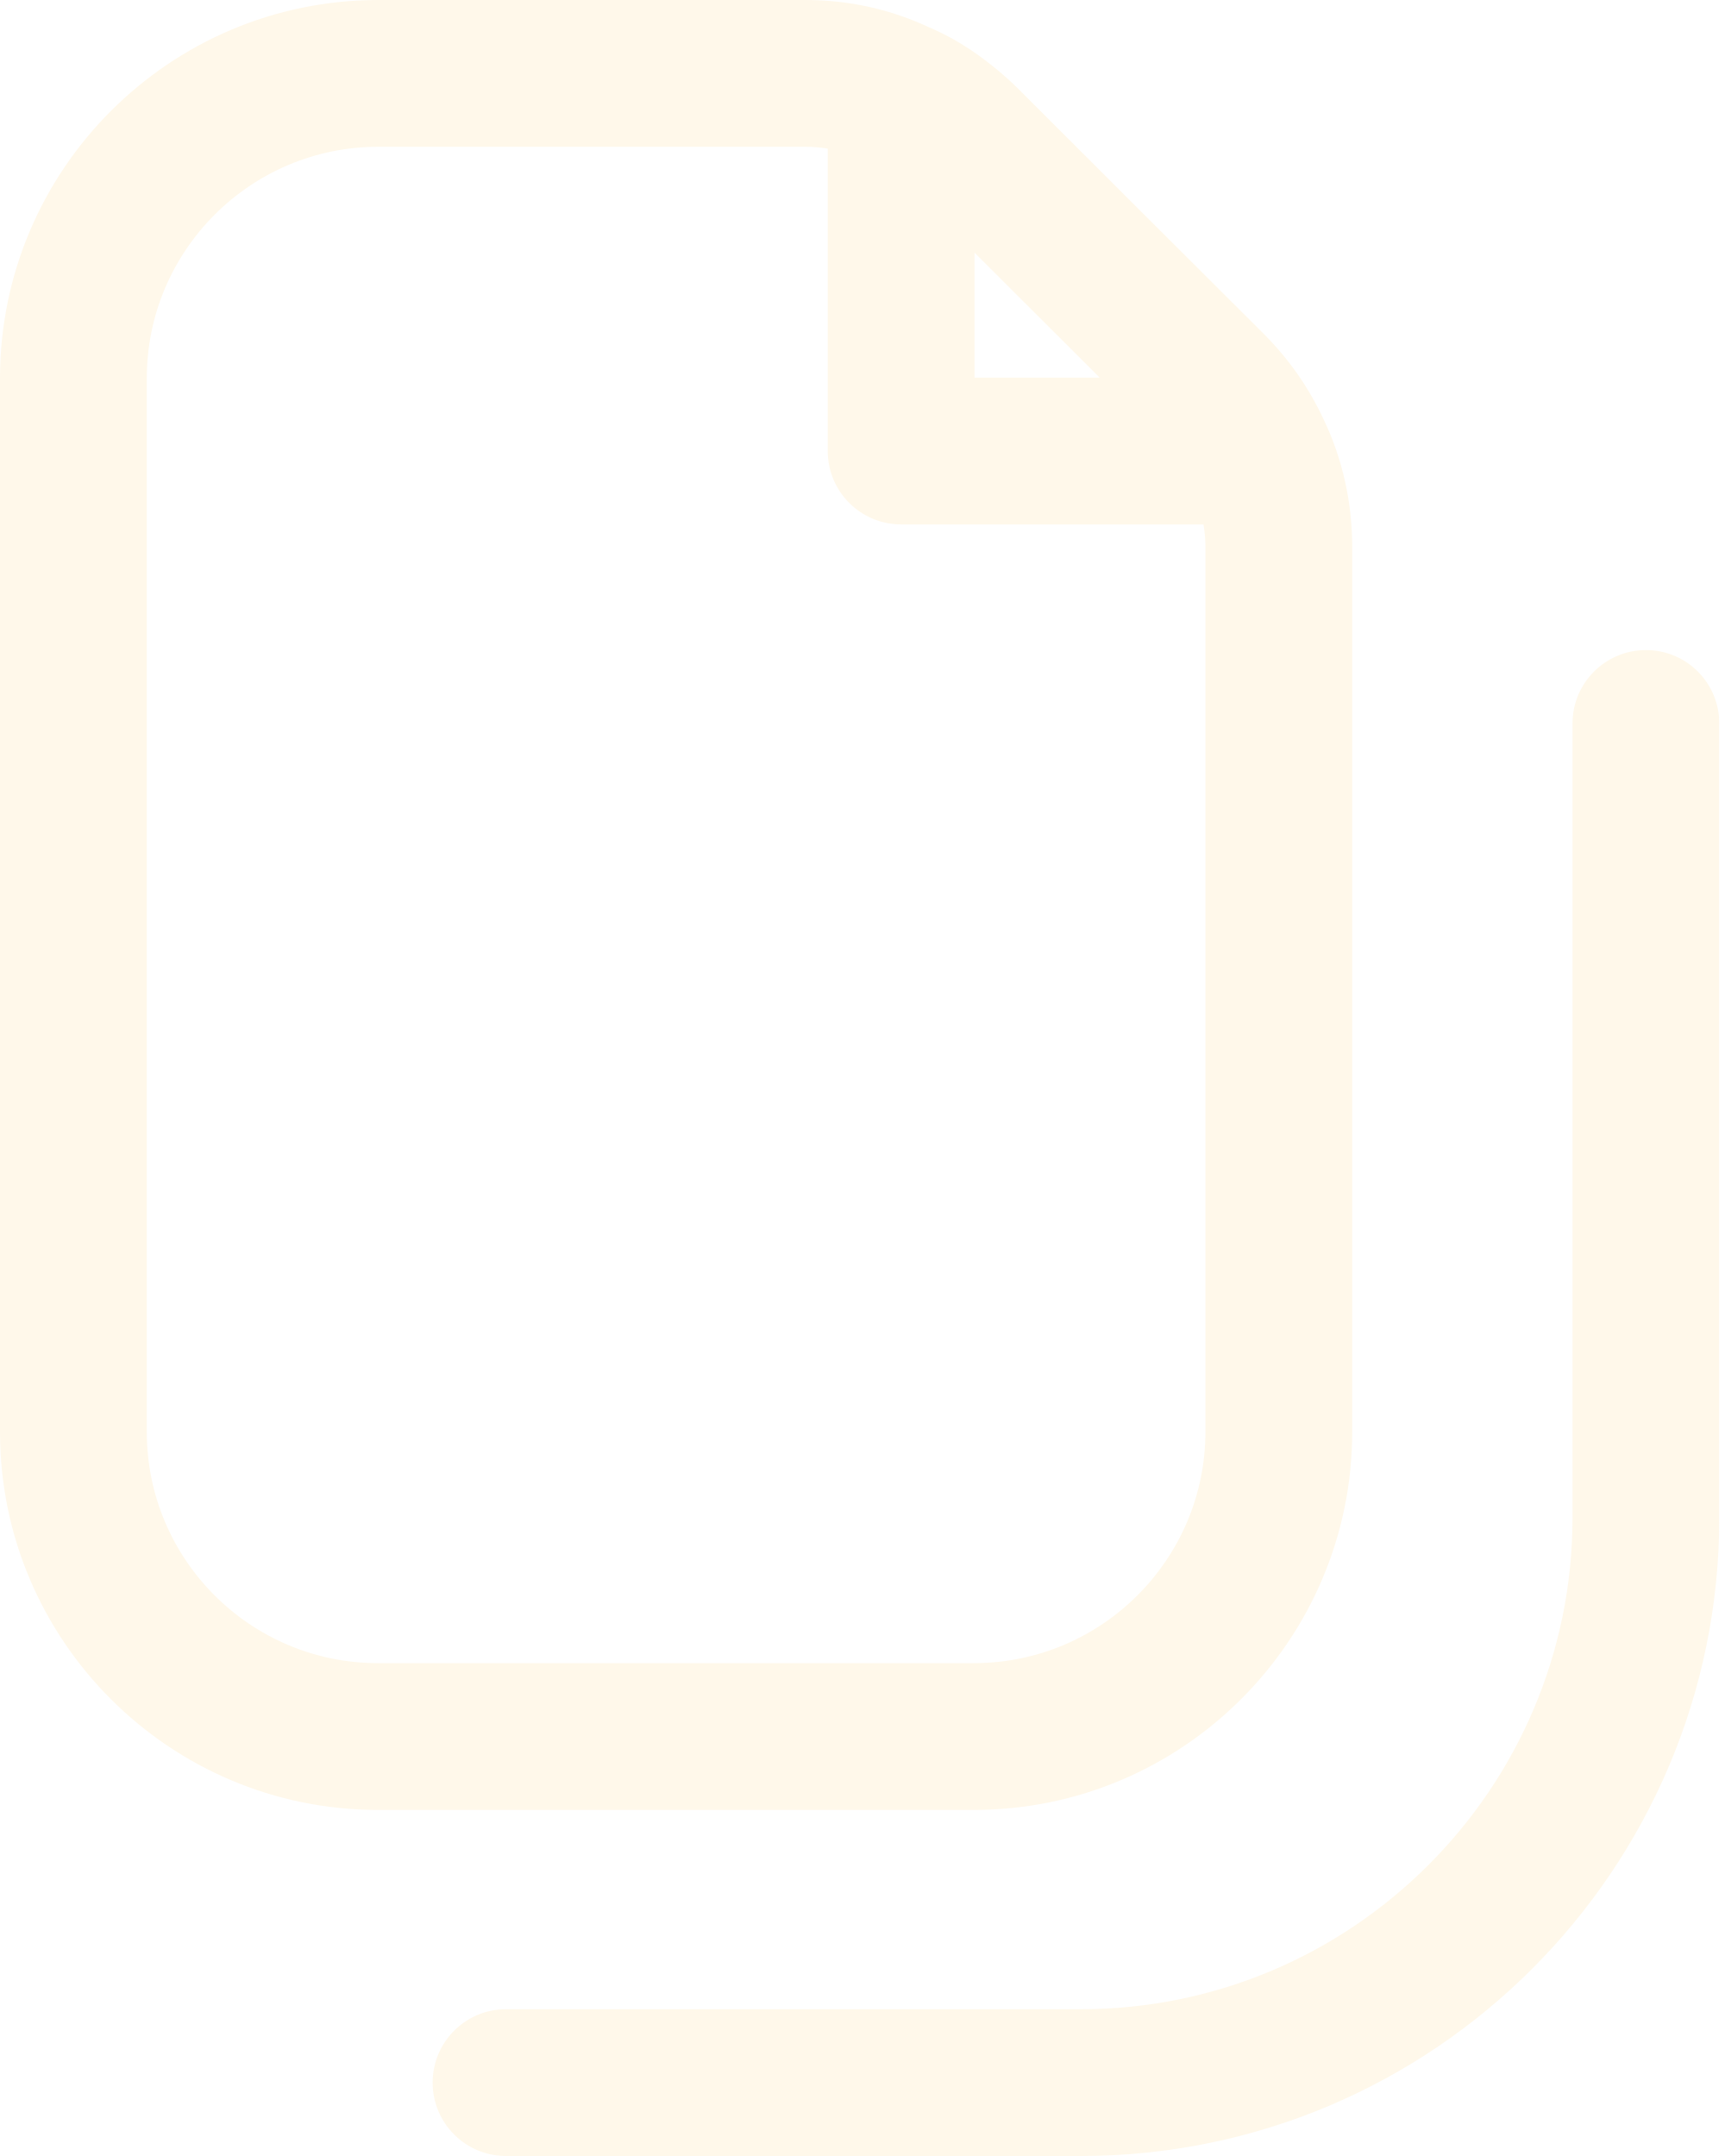
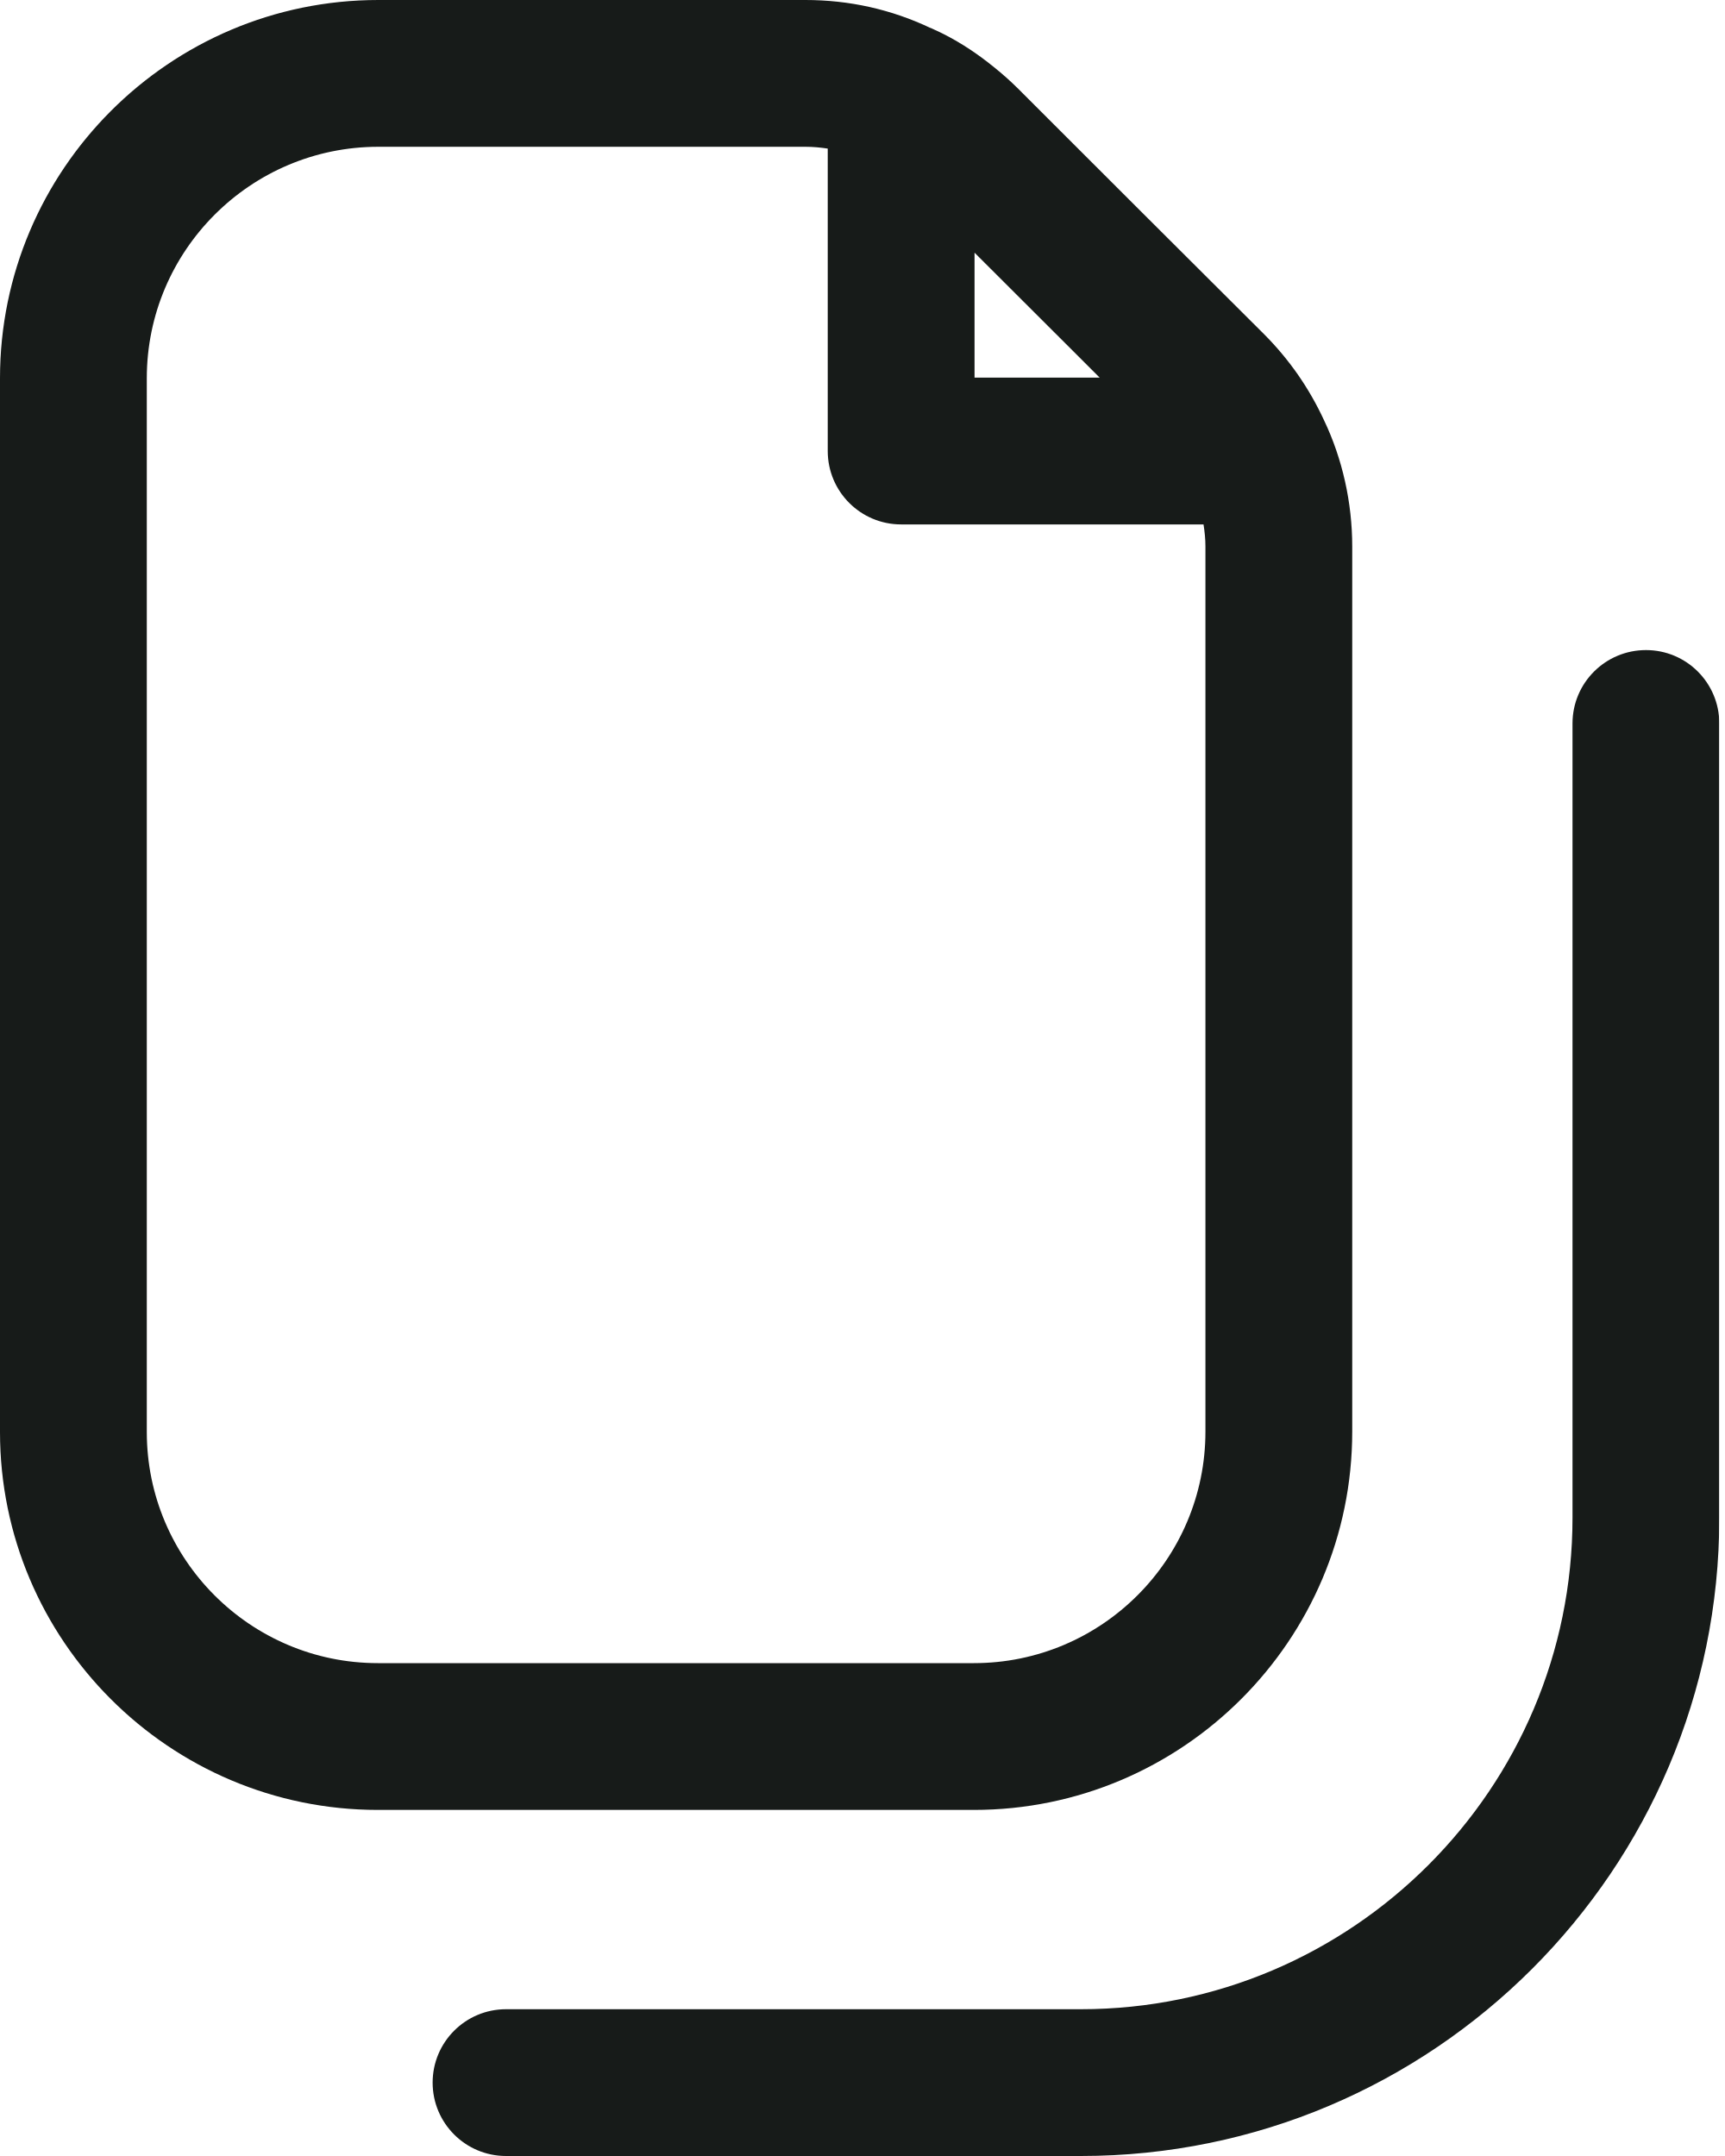
<svg xmlns="http://www.w3.org/2000/svg" width="20" height="25" viewBox="0 0 20 25" fill="none">
  <mask id="mask0_14_1108" style="mask-type:alpha" maskUnits="userSpaceOnUse" x="0" y="0" width="20" height="25">
    <path d="M0 0H19.934V25H0V0Z" fill="black" />
  </mask>
  <g mask="url(#mask0_14_1108)">
-     <path d="M15.678 16.6V6.336C15.678 5.828 15.564 5.319 15.351 4.873C15.265 4.687 15.164 4.511 15.049 4.345C14.933 4.179 14.803 4.023 14.659 3.878L13.226 2.449L11.794 1.018C11.704 0.929 11.611 0.848 11.515 0.771C11.294 0.592 11.059 0.444 10.821 0.338L10.812 0.334C10.806 0.332 10.801 0.328 10.795 0.326C10.791 0.324 10.786 0.324 10.783 0.322C10.332 0.109 9.847 -0 9.337 -0H4.387C1.968 -0 0 1.968 0 4.386V16.605C0 19.021 1.966 20.987 4.382 20.987H11.291C13.71 20.987 15.678 19.019 15.678 16.6ZM12.75 4.379H11.299V2.93L12.471 4.1L12.75 4.379ZM1.702 16.605V4.386C1.702 2.906 2.906 1.702 4.387 1.702H9.337C9.425 1.702 9.511 1.71 9.597 1.723V5.23C9.597 5.7 9.978 6.081 10.448 6.081H13.954C13.967 6.165 13.976 6.25 13.976 6.336V16.6C13.976 18.081 12.772 19.285 11.291 19.285H4.382C2.904 19.285 1.702 18.083 1.702 16.605Z" fill="#FFF8EA" />
-     <path d="M19.084 7.538C18.613 7.538 18.232 7.919 18.232 8.389V17.598C18.232 20.741 15.675 23.298 12.532 23.298H5.867C5.397 23.298 5.016 23.679 5.016 24.149C5.016 24.619 5.397 25 5.867 25H12.532C16.614 25 19.934 21.68 19.934 17.598V8.389C19.934 7.919 19.554 7.538 19.084 7.538Z" fill="#FFF8EA" />
+     <path d="M15.678 16.6V6.336C15.678 5.828 15.564 5.319 15.351 4.873C15.265 4.687 15.164 4.511 15.049 4.345C14.933 4.179 14.803 4.023 14.659 3.878L13.226 2.449L11.794 1.018C11.704 0.929 11.611 0.848 11.515 0.771C11.294 0.592 11.059 0.444 10.821 0.338L10.812 0.334C10.806 0.332 10.801 0.328 10.795 0.326C10.791 0.324 10.786 0.324 10.783 0.322C10.332 0.109 9.847 -0 9.337 -0H4.387C1.968 -0 0 1.968 0 4.386V16.605C0 19.021 1.966 20.987 4.382 20.987H11.291C13.71 20.987 15.678 19.019 15.678 16.6ZM12.75 4.379H11.299V2.93L12.471 4.1L12.75 4.379ZM1.702 16.605V4.386C1.702 2.906 2.906 1.702 4.387 1.702H9.337C9.425 1.702 9.511 1.71 9.597 1.723V5.23C9.597 5.7 9.978 6.081 10.448 6.081H13.954C13.967 6.165 13.976 6.25 13.976 6.336V16.6C13.976 18.081 12.772 19.285 11.291 19.285H4.382C2.904 19.285 1.702 18.083 1.702 16.605Z" fill="#171B19" />
+     <path d="M19.084 7.538C18.613 7.538 18.232 7.919 18.232 8.389V17.598C18.232 20.741 15.675 23.298 12.532 23.298H5.867C5.397 23.298 5.016 23.679 5.016 24.149C5.016 24.619 5.397 25 5.867 25H12.532C16.614 25 19.934 21.68 19.934 17.598V8.389C19.934 7.919 19.554 7.538 19.084 7.538Z" fill="#171B19" />
  </g>
</svg>
